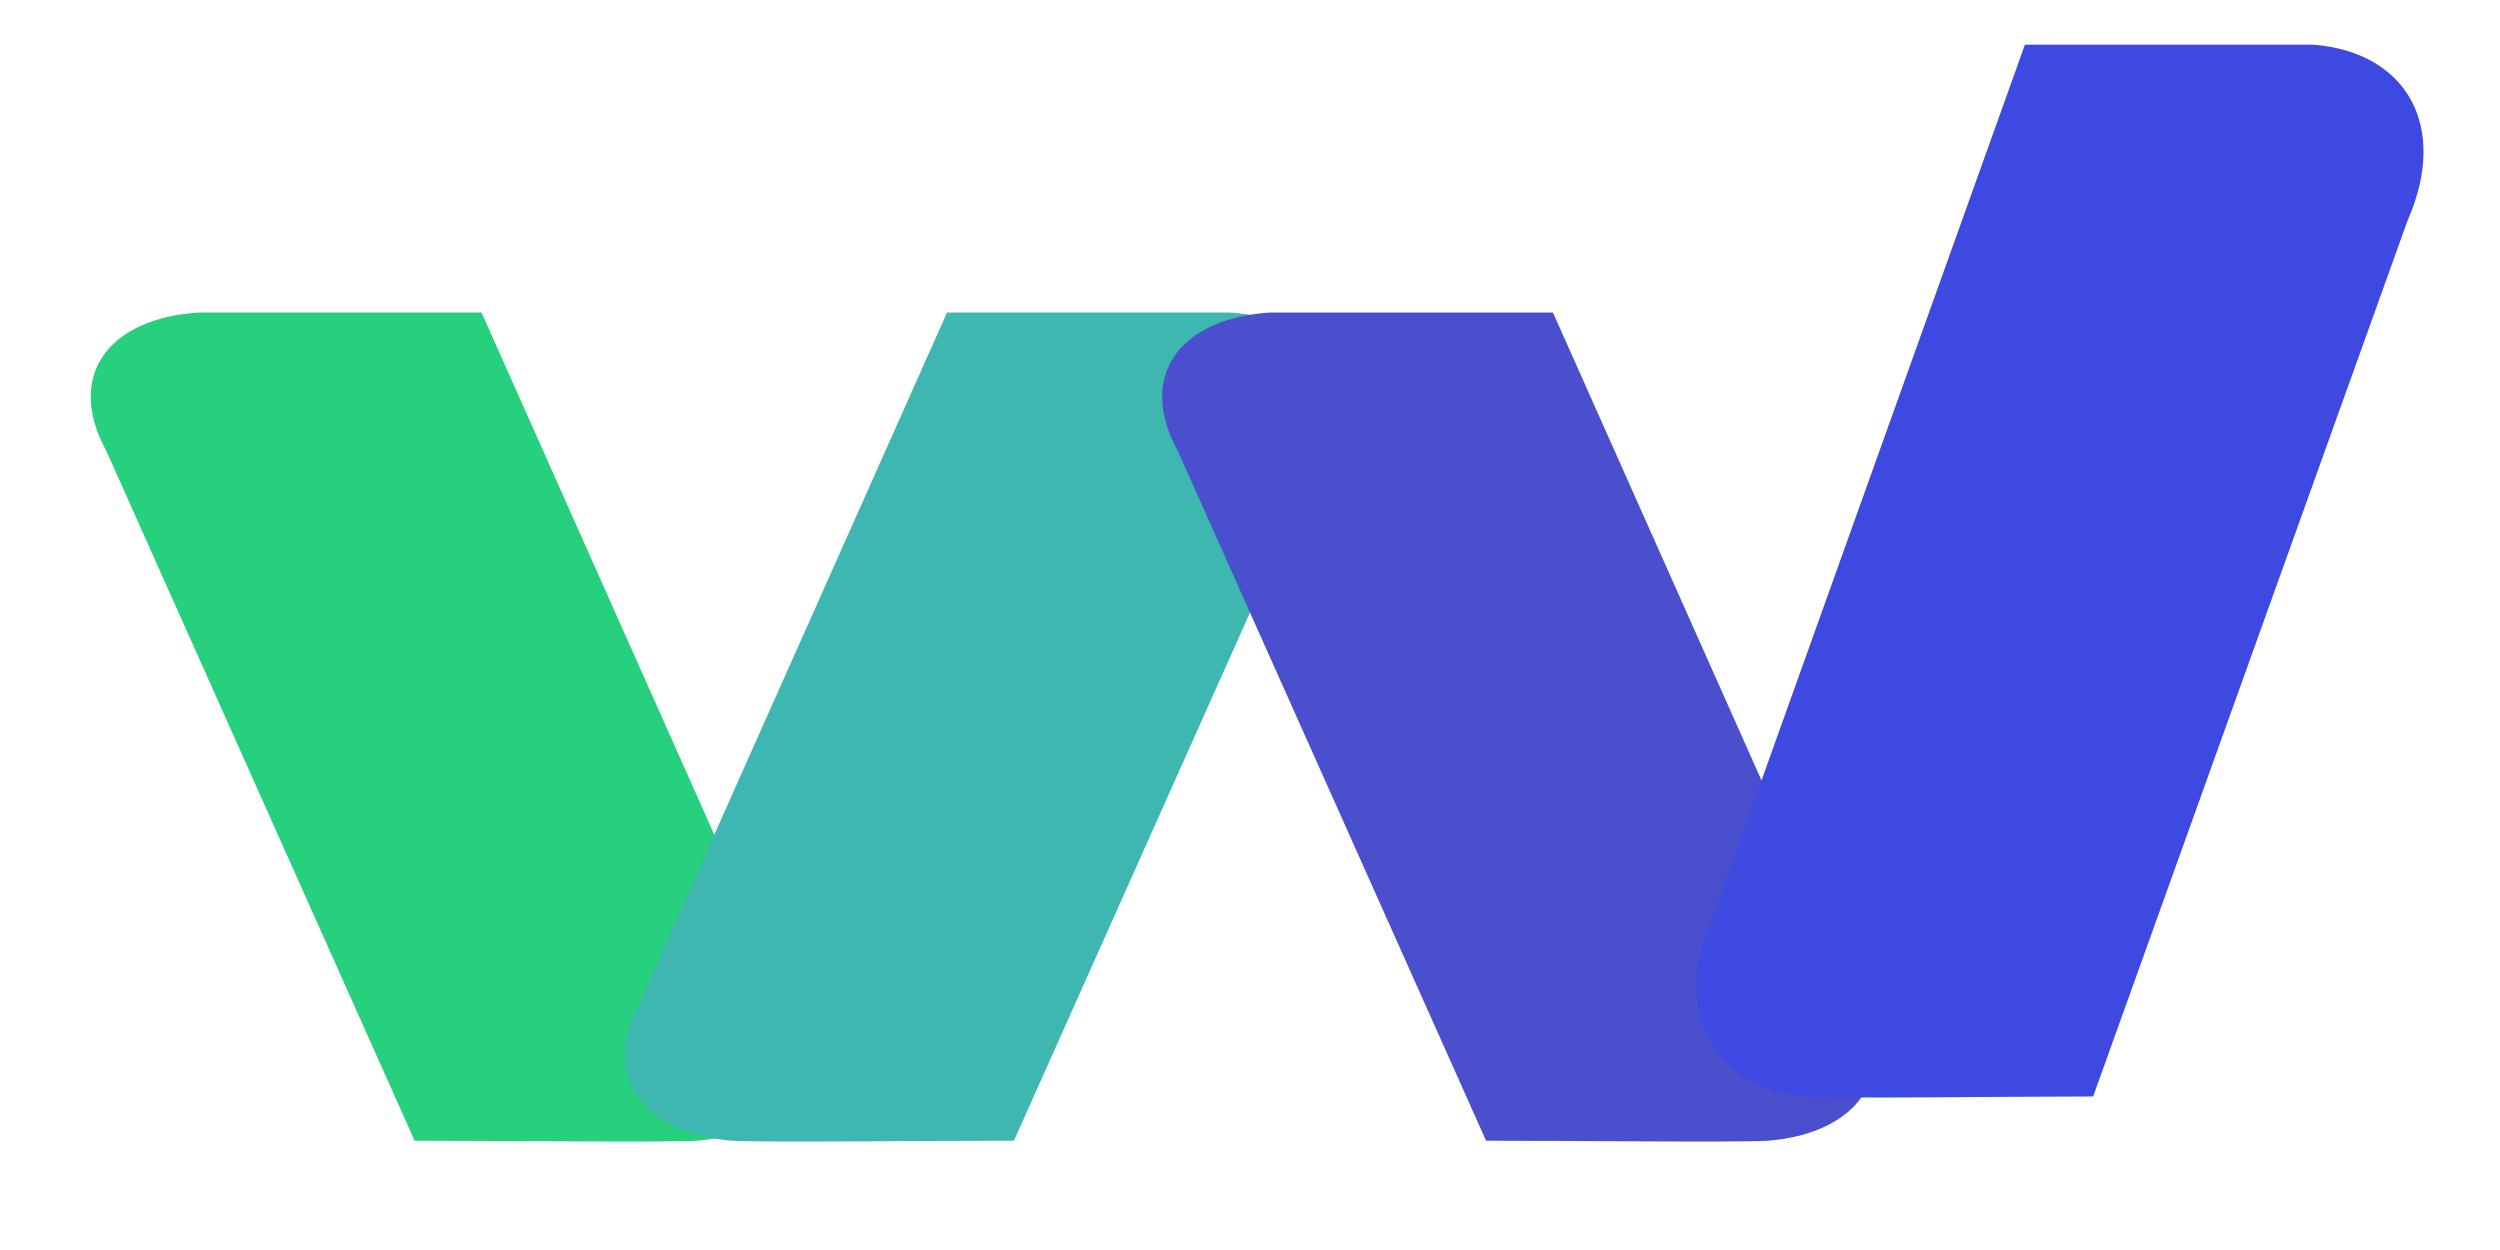
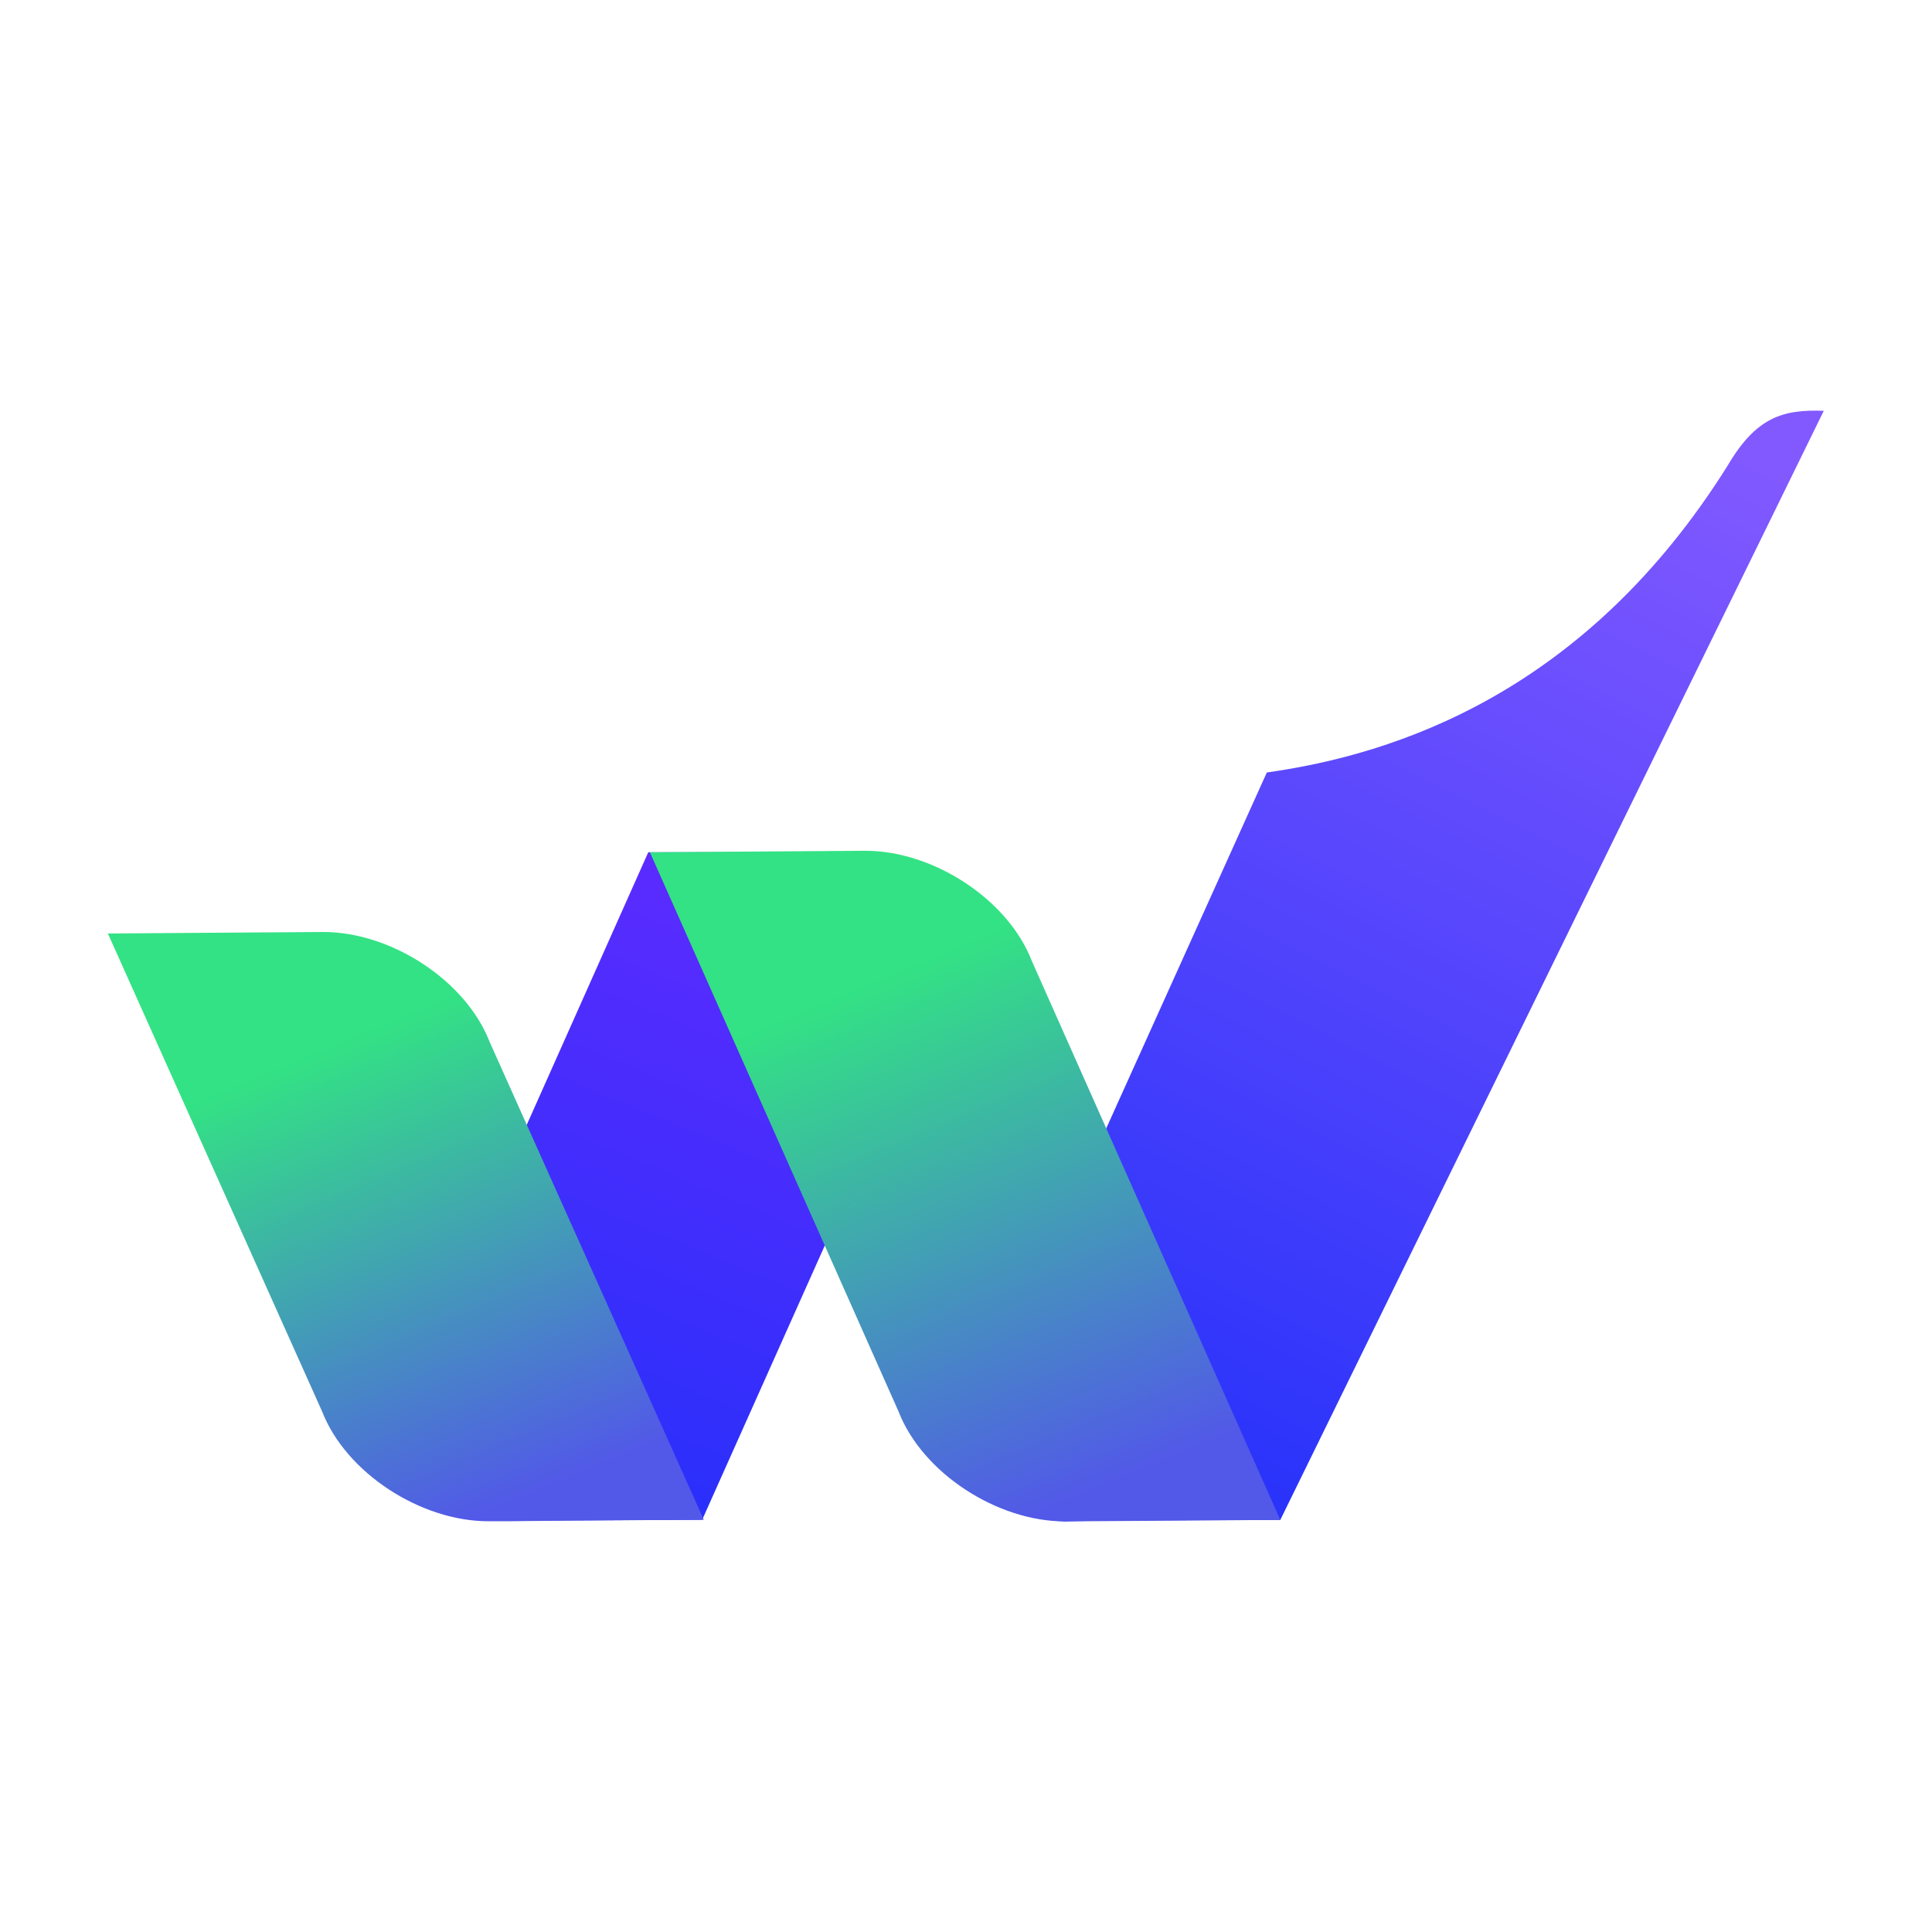
- <svg xmlns="http://www.w3.org/2000/svg" viewBox="-2 -6 56 28" fill="none">
-   <g transform="translate(0,1) scale(-1,1) translate(-16,0)">
-     <path d="M 13.539 0 C 13.456 0 7.131 0 7.214 0 L 0.307 15.495 C -0.525 17.086 0.39 18.384 2.387 18.552 C 3.178 18.594 6.59 18.552 8.712 18.552 L 15.619 3.099 C 16.535 1.424 15.578 0.126 13.539 0 Z" fill="#26D07C" />
-   </g>
-   <g transform="translate(12,1)">
-     <path d="M 13.539 0 C 13.456 0 7.131 0 7.214 0 L 0.307 15.495 C -0.525 17.086 0.39 18.384 2.387 18.552 C 3.178 18.594 6.59 18.552 8.712 18.552 L 15.619 3.099 C 16.535 1.424 15.578 0.126 13.539 0 Z" fill="#3FB7B1" />
-   </g>
-   <g transform="translate(24,1) scale(-1,1) translate(-16,0)">
-     <path d="M 13.539 0 C 13.456 0 7.131 0 7.214 0 L 0.307 15.495 C -0.525 17.086 0.39 18.384 2.387 18.552 C 3.178 18.594 6.59 18.552 8.712 18.552 L 15.619 3.099 C 16.535 1.424 15.578 0.126 13.539 0 Z" fill="#4A4FCE" />
-   </g>
-   <g transform="translate(36,-5) scale(1.02,1.27)">
-     <path d="M 13.539 0 C 13.456 0 7.131 0 7.214 0 L 0.307 15.495 C -0.525 17.086 0.39 18.384 2.387 18.552 C 3.178 18.594 6.59 18.552 8.712 18.552 L 15.619 3.099 C 16.535 1.424 15.578 0.126 13.539 0 Z" fill="#3D49E0" />
-   </g>
+ <svg xmlns="http://www.w3.org/2000/svg" role="img" aria-label="Woltix" viewBox="-2.31 -10.08 53.69 53.69" fill="none">
+   <path d="M22.03 13.604C21.947 13.604 15.622 13.604 15.705 13.604L8.798 29.099C7.966 30.691 8.881 31.989 10.879 32.156C11.669 32.198 15.081 32.156 17.203 32.156L24.111 16.703C25.026 15.028 24.069 13.73 22.03 13.604Z" fill="url(#paint0_linear_16007_190677)" />
+   <path d="M45.71 2.844C41.758 9.168 36.473 10.885 32.895 11.387L24.864 29.185C23.99 30.819 25.197 32.075 27.277 32.201C28.109 32.159 33.269 32.159 33.269 32.159L48.373 1.336C47.25 1.295 46.501 1.504 45.71 2.844Z" fill="url(#paint1_linear_16007_190677)" />
+   <path d="M11.298 18.877C10.633 17.16 8.552 15.82 6.68 15.82C6.596 15.82 0.646 15.862 0.688 15.862L6.638 29.137C7.304 30.855 9.384 32.195 11.257 32.195C12.921 32.195 10.425 32.195 17.248 32.153L11.298 18.877Z" fill="url(#paint2_linear_16007_190677)" />
+   <path d="M26.362 16.62C25.696 14.903 23.616 13.563 21.743 13.563C21.66 13.563 15.71 13.605 15.751 13.605L22.659 29.142C23.324 30.859 25.405 32.199 27.277 32.199C27.901 32.199 33.269 32.157 33.269 32.157L26.362 16.62Z" fill="url(#paint3_linear_16007_190677)" />
+   <defs>
+     <linearGradient id="paint0_linear_16007_190677" x1="20.042" y1="14.168" x2="12.411" y2="32.639" gradientUnits="userSpaceOnUse">
+       <stop stop-color="#5F2BFF" />
+       <stop offset="1" stop-color="#2330FA" />
+     </linearGradient>
+     <linearGradient id="paint1_linear_16007_190677" x1="43.446" y1="0.995" x2="27.9" y2="31.79" gradientUnits="userSpaceOnUse">
+       <stop stop-color="#8259FF" />
+       <stop offset="1" stop-color="#2330FA" />
+     </linearGradient>
+     <linearGradient id="paint2_linear_16007_190677" x1="5.969" y1="16.724" x2="12.15" y2="31.638" gradientUnits="userSpaceOnUse">
+       <stop offset="0.15" stop-color="#33E284" />
+       <stop offset="1" stop-color="#5258E8" />
+     </linearGradient>
+     <linearGradient id="paint3_linear_16007_190677" x1="21.105" y1="14.569" x2="28.088" y2="31.421" gradientUnits="userSpaceOnUse">
+       <stop offset="0.15" stop-color="#33E284" />
+       <stop offset="1" stop-color="#5258E8" />
+     </linearGradient>
+   </defs>
</svg>
